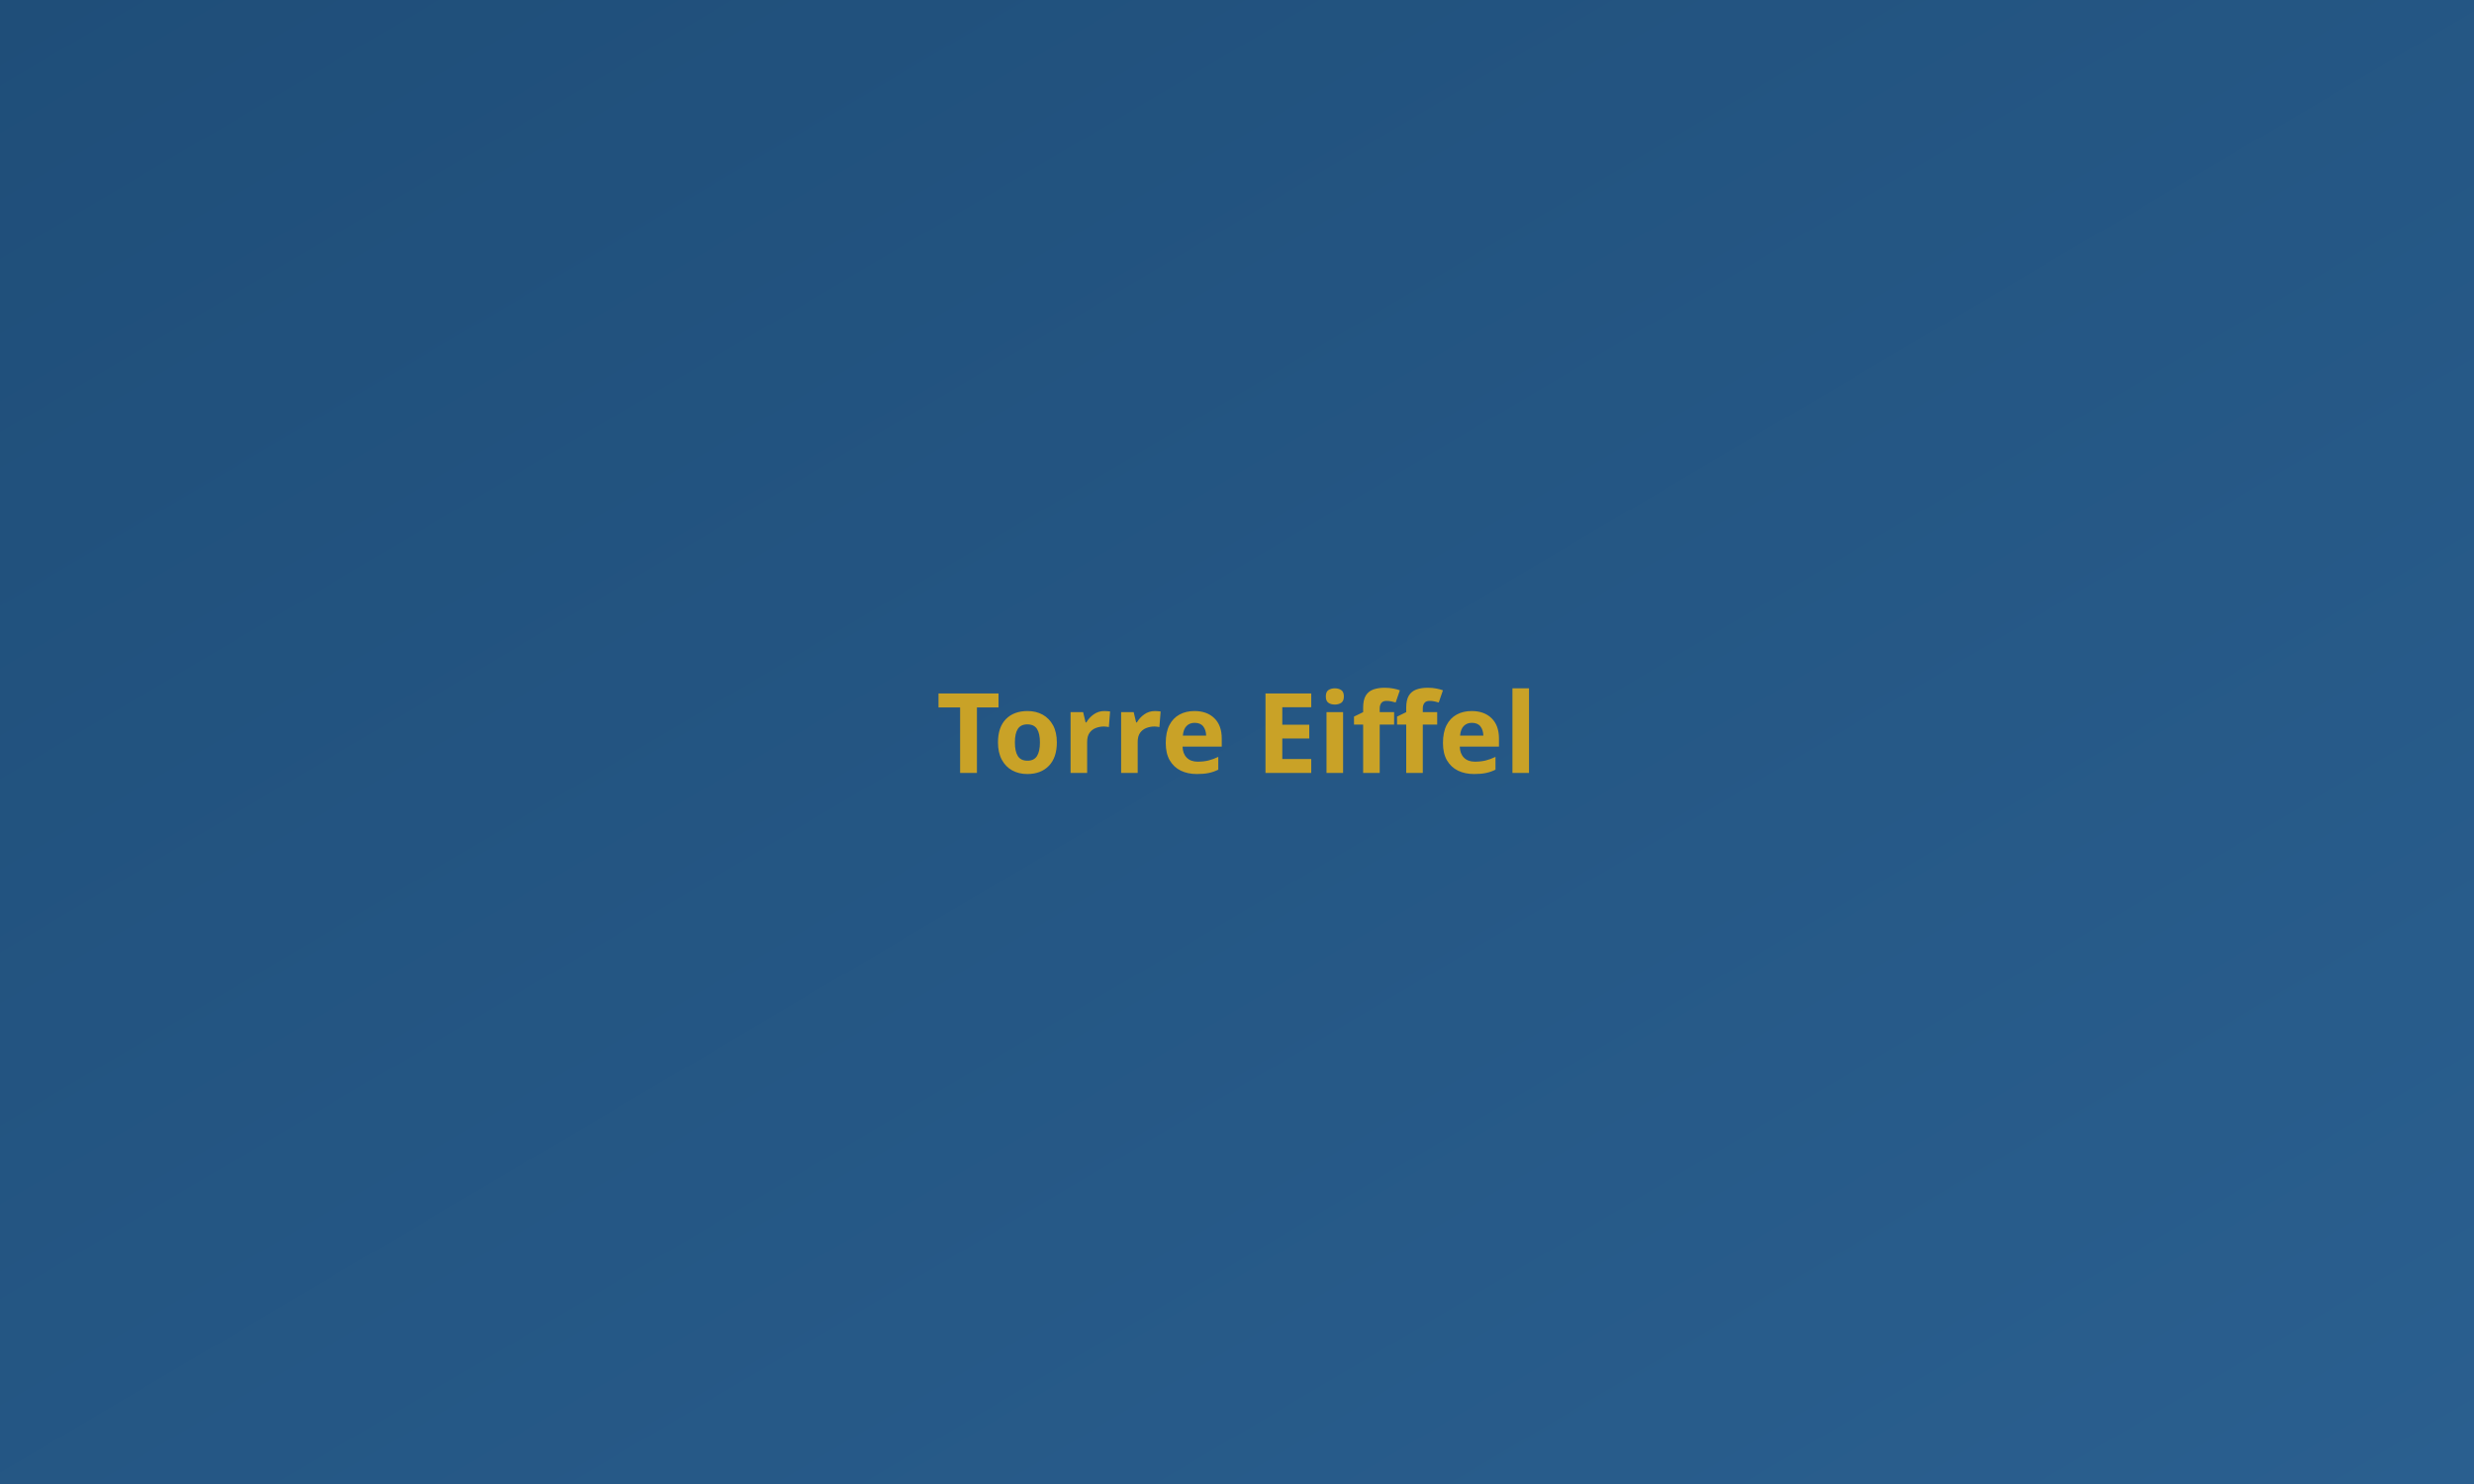
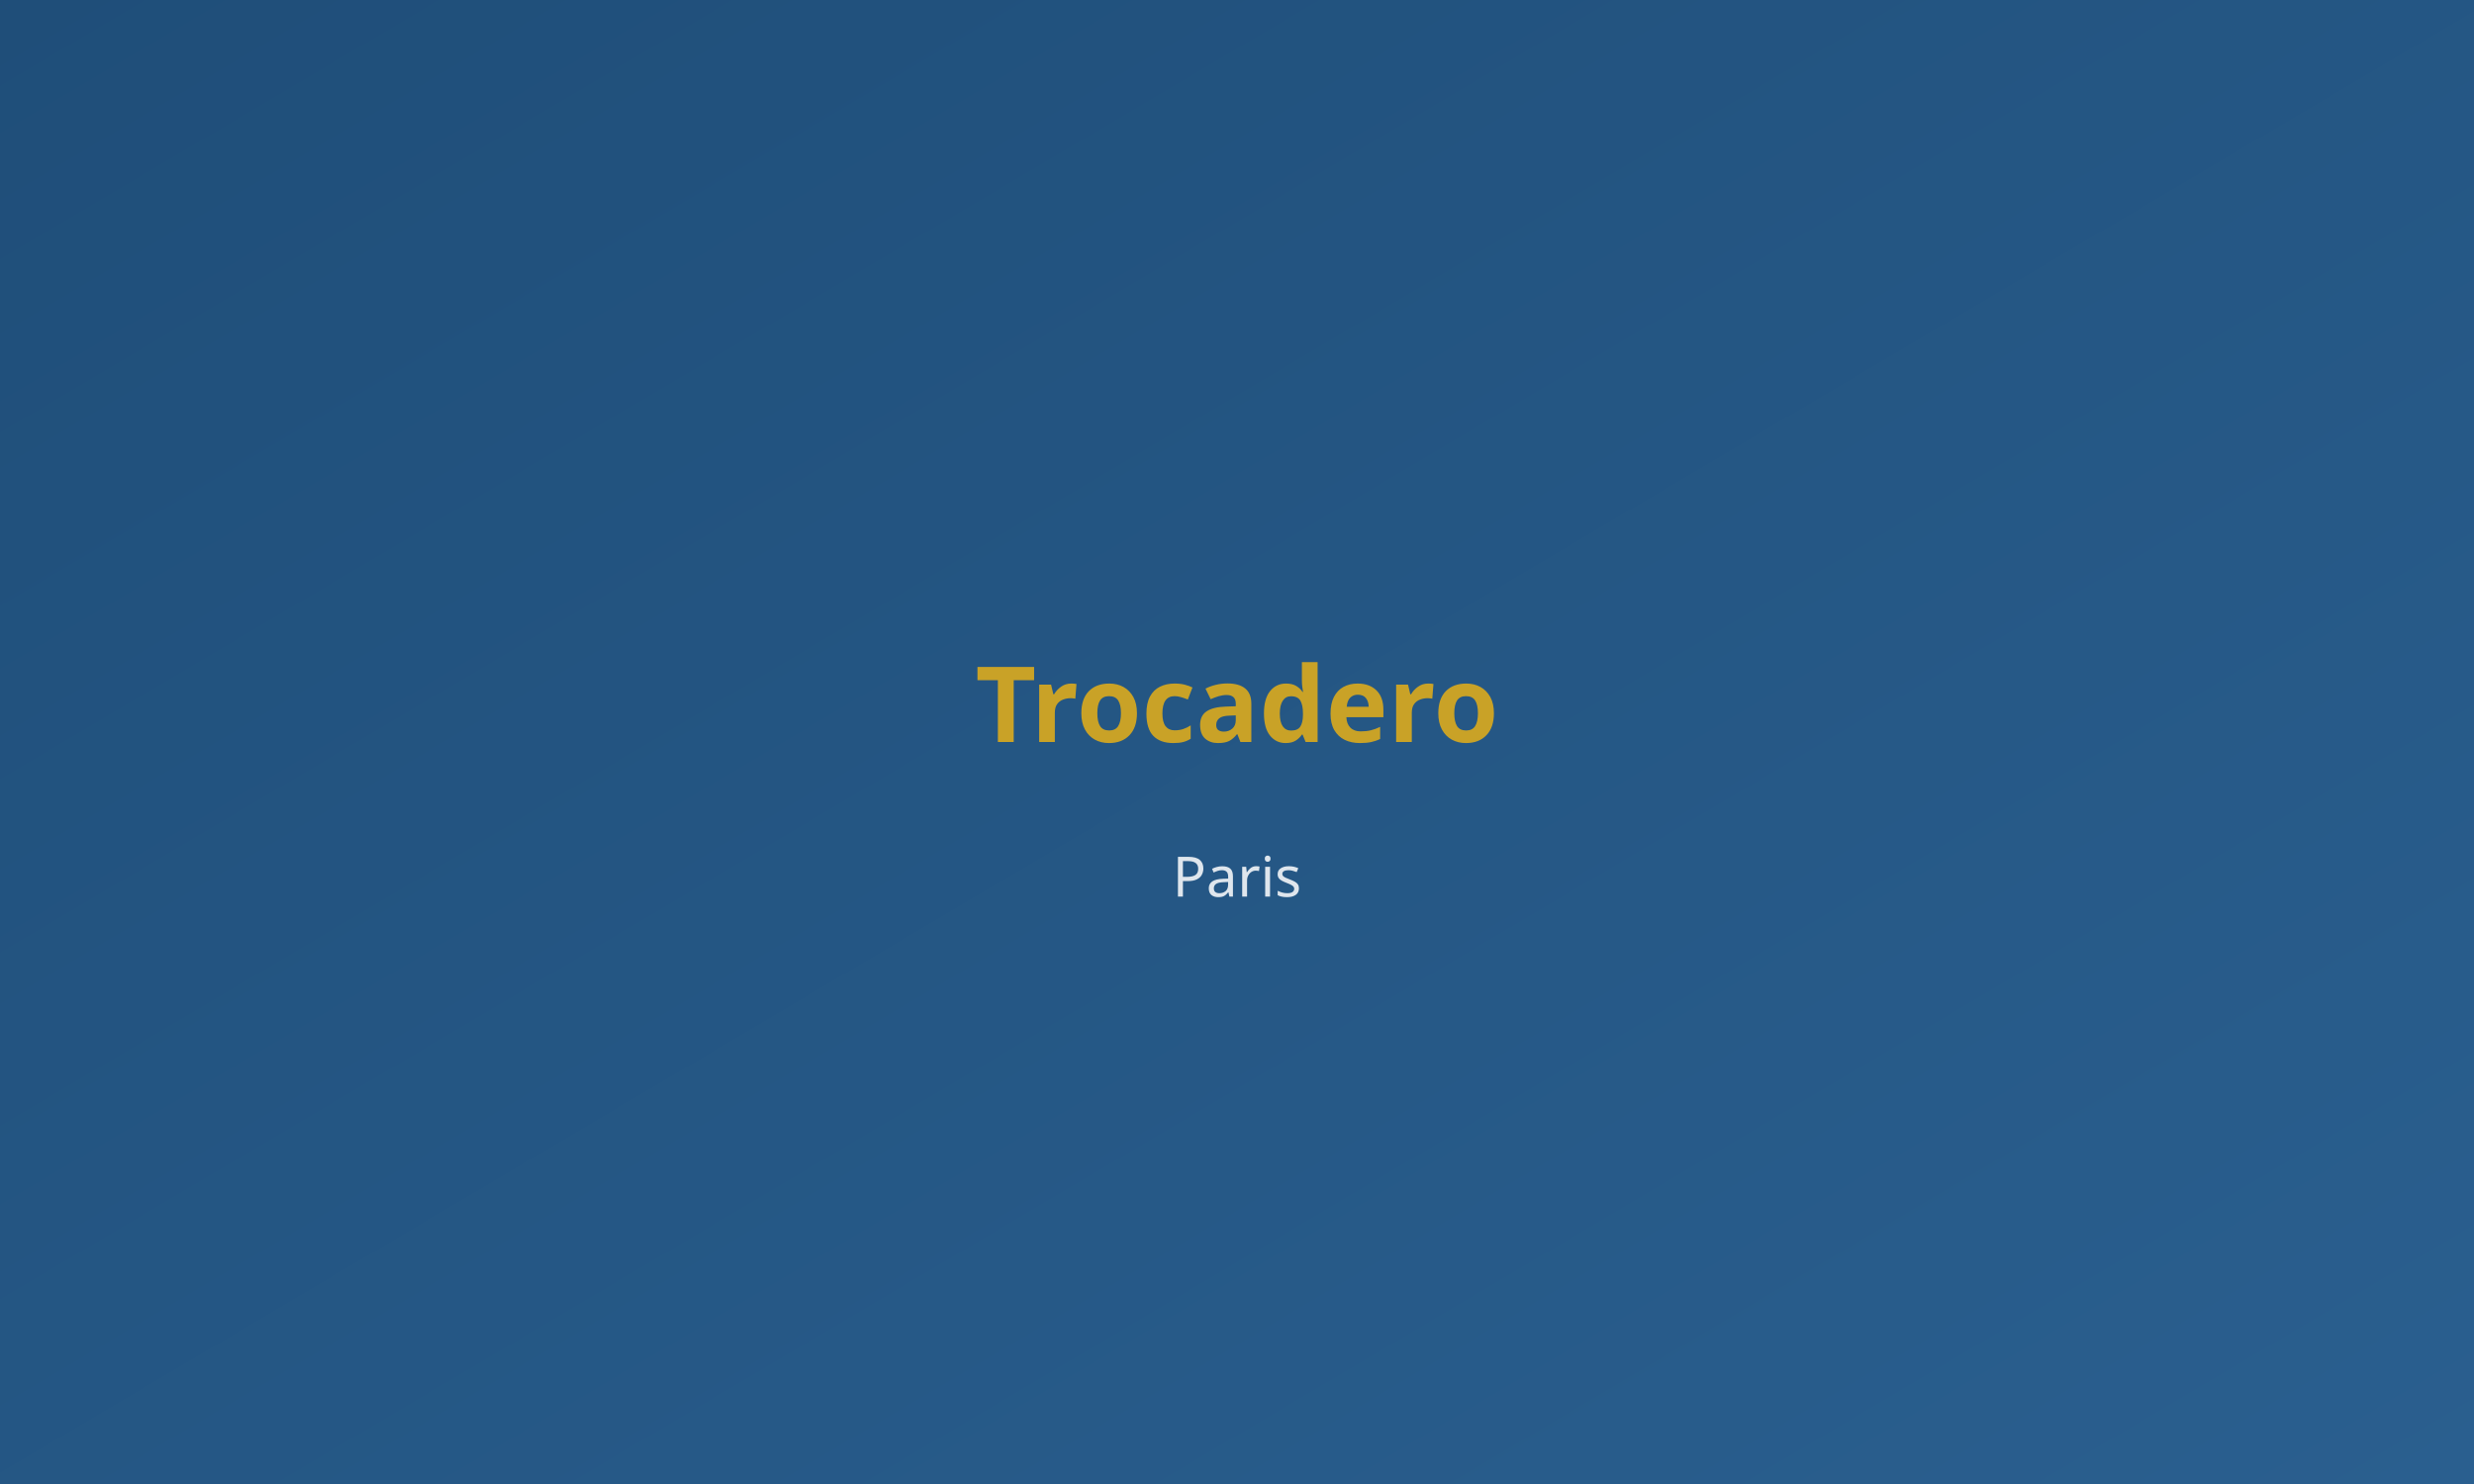
<svg xmlns="http://www.w3.org/2000/svg" width="800" height="480" viewBox="0 0 800 480">
  <defs>
    <linearGradient id="g" x1="0" y1="0" x2="1" y2="1">
      <stop offset="0%" stop-color="#1F4E79" />
      <stop offset="100%" stop-color="#2a5f8f" />
    </linearGradient>
  </defs>
  <rect width="800" height="480" fill="url(#g)" />
-   <text x="400" y="250" text-anchor="middle" font-family="system-ui,sans-serif" font-size="36" fill="#C9A227" font-weight="700">Torre Eiffel</text>
+   <text x="400" y="240" text-anchor="middle" font-family="system-ui,sans-serif" font-size="34" fill="#C9A227" font-weight="700">Trocadero</text>
+   <text x="400" y="290" text-anchor="middle" font-family="system-ui,sans-serif" font-size="18" fill="#fff" opacity="0.85">Paris</text>
</svg>
